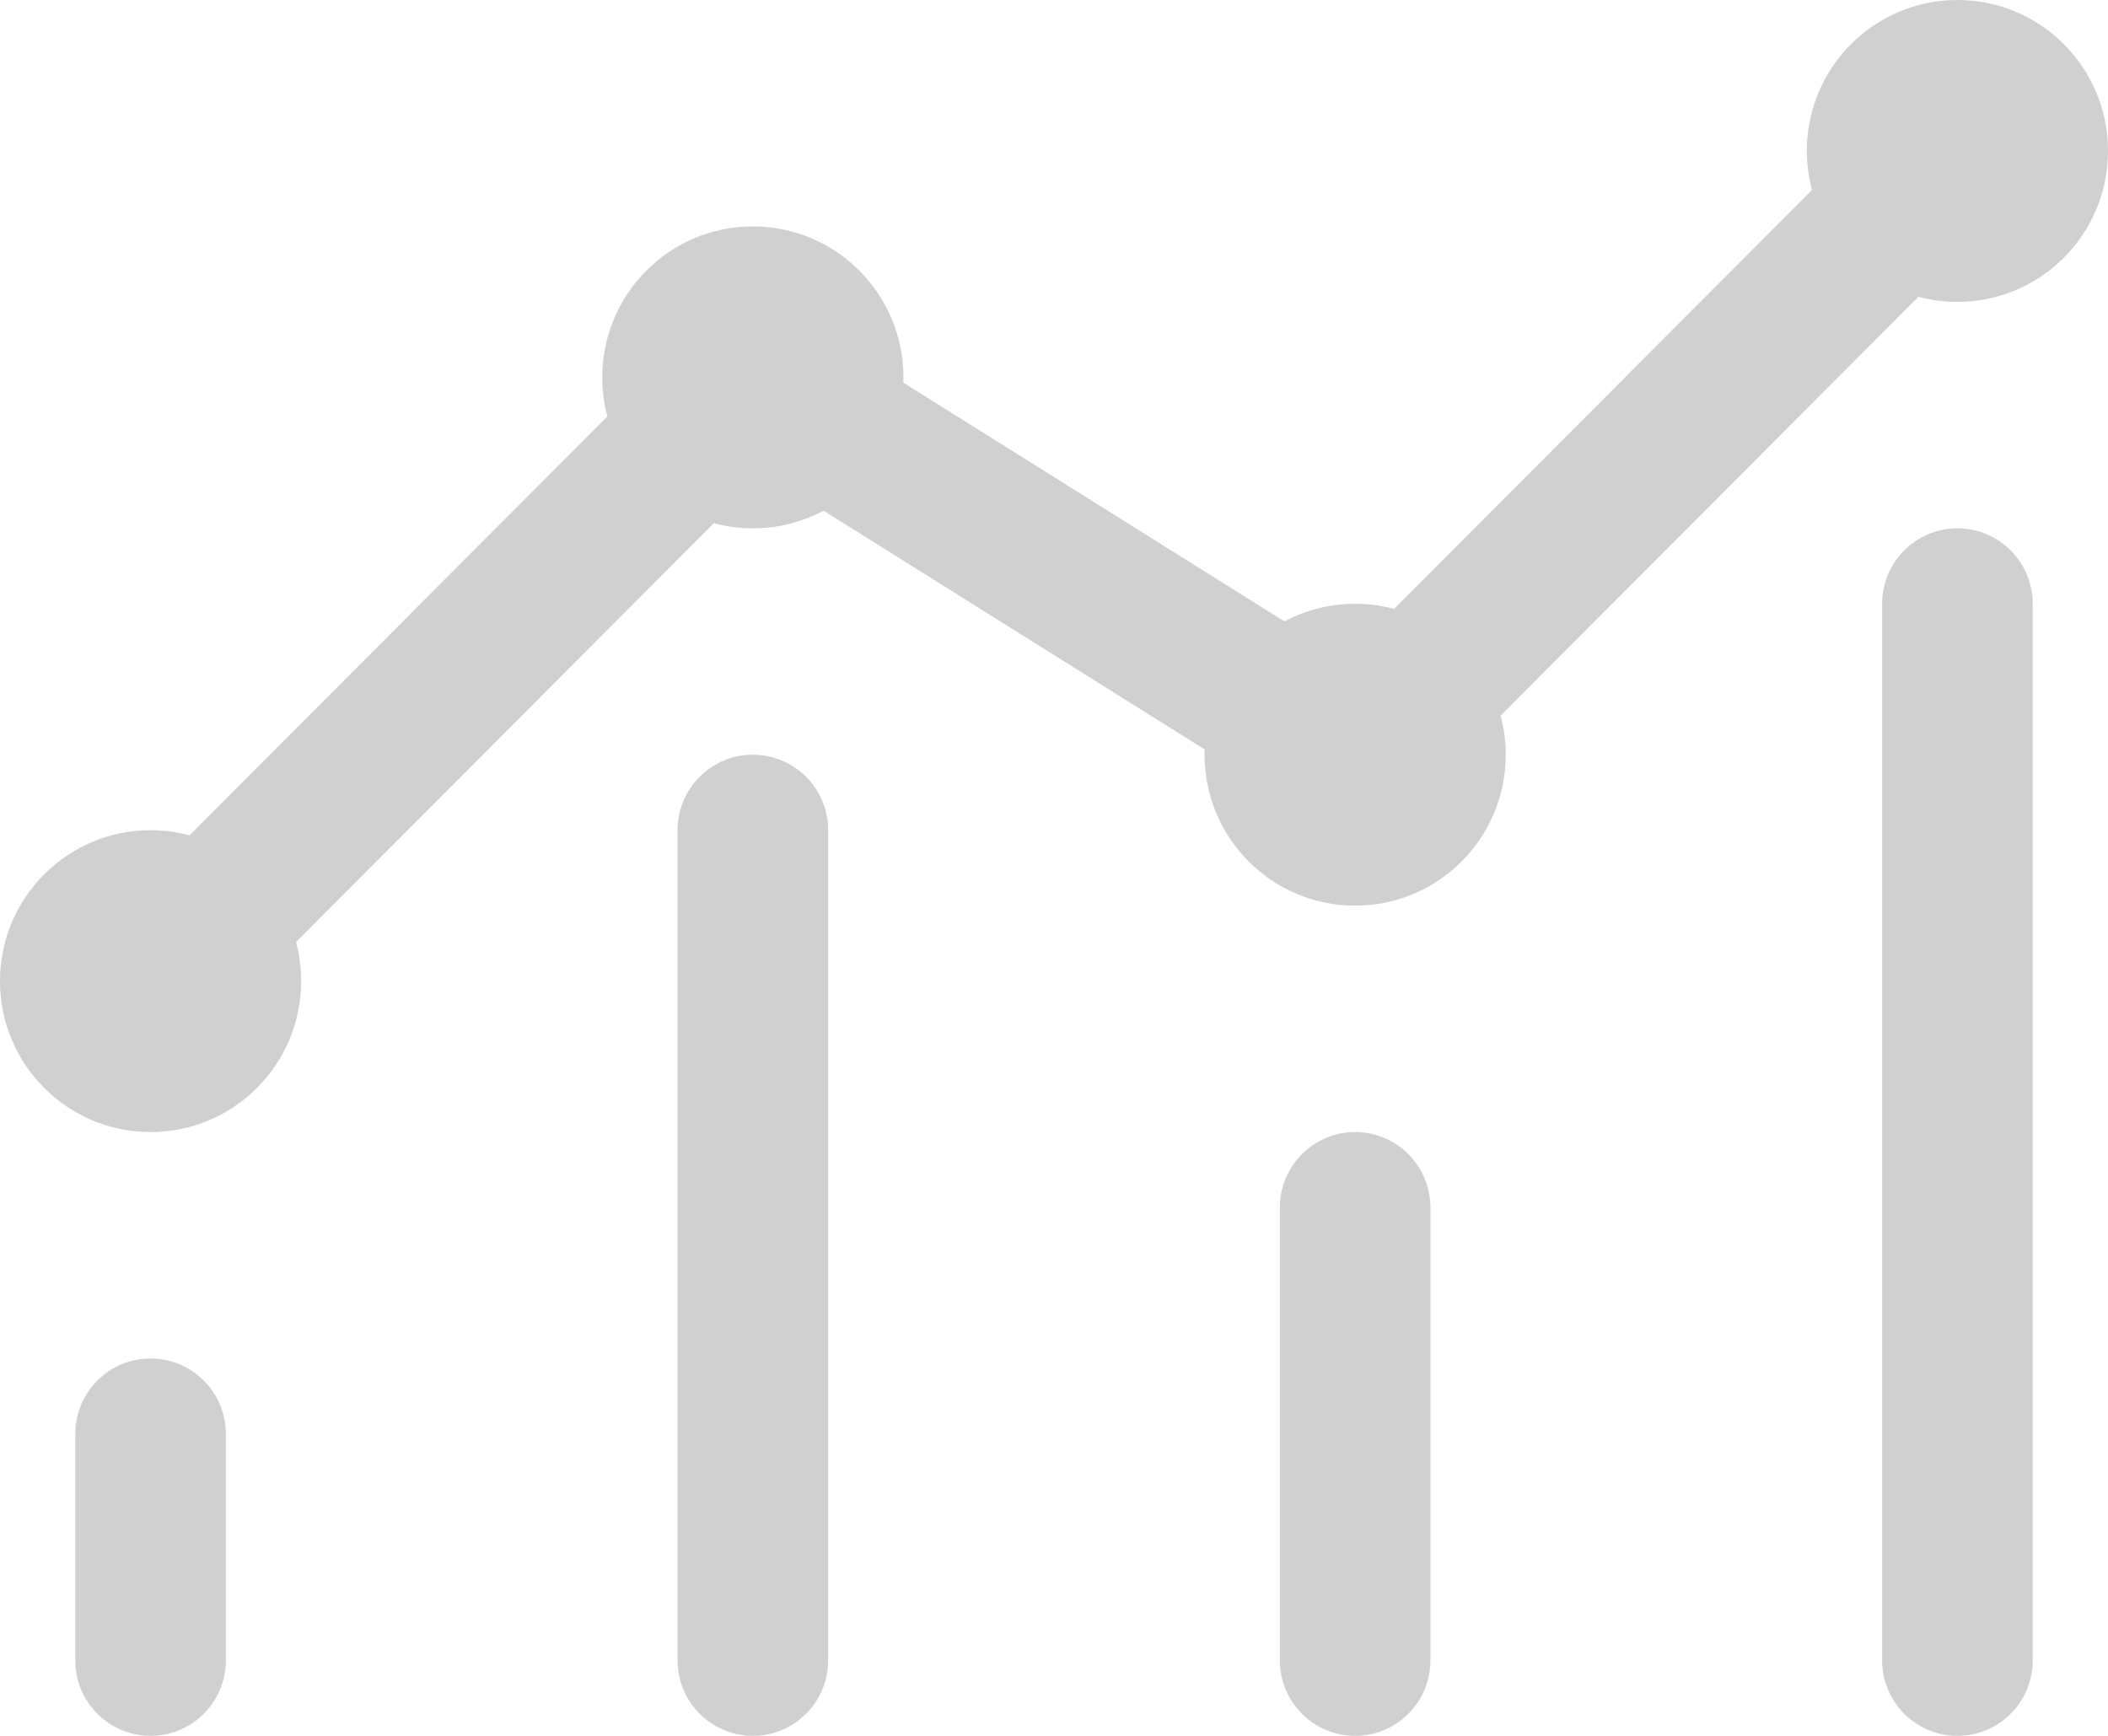
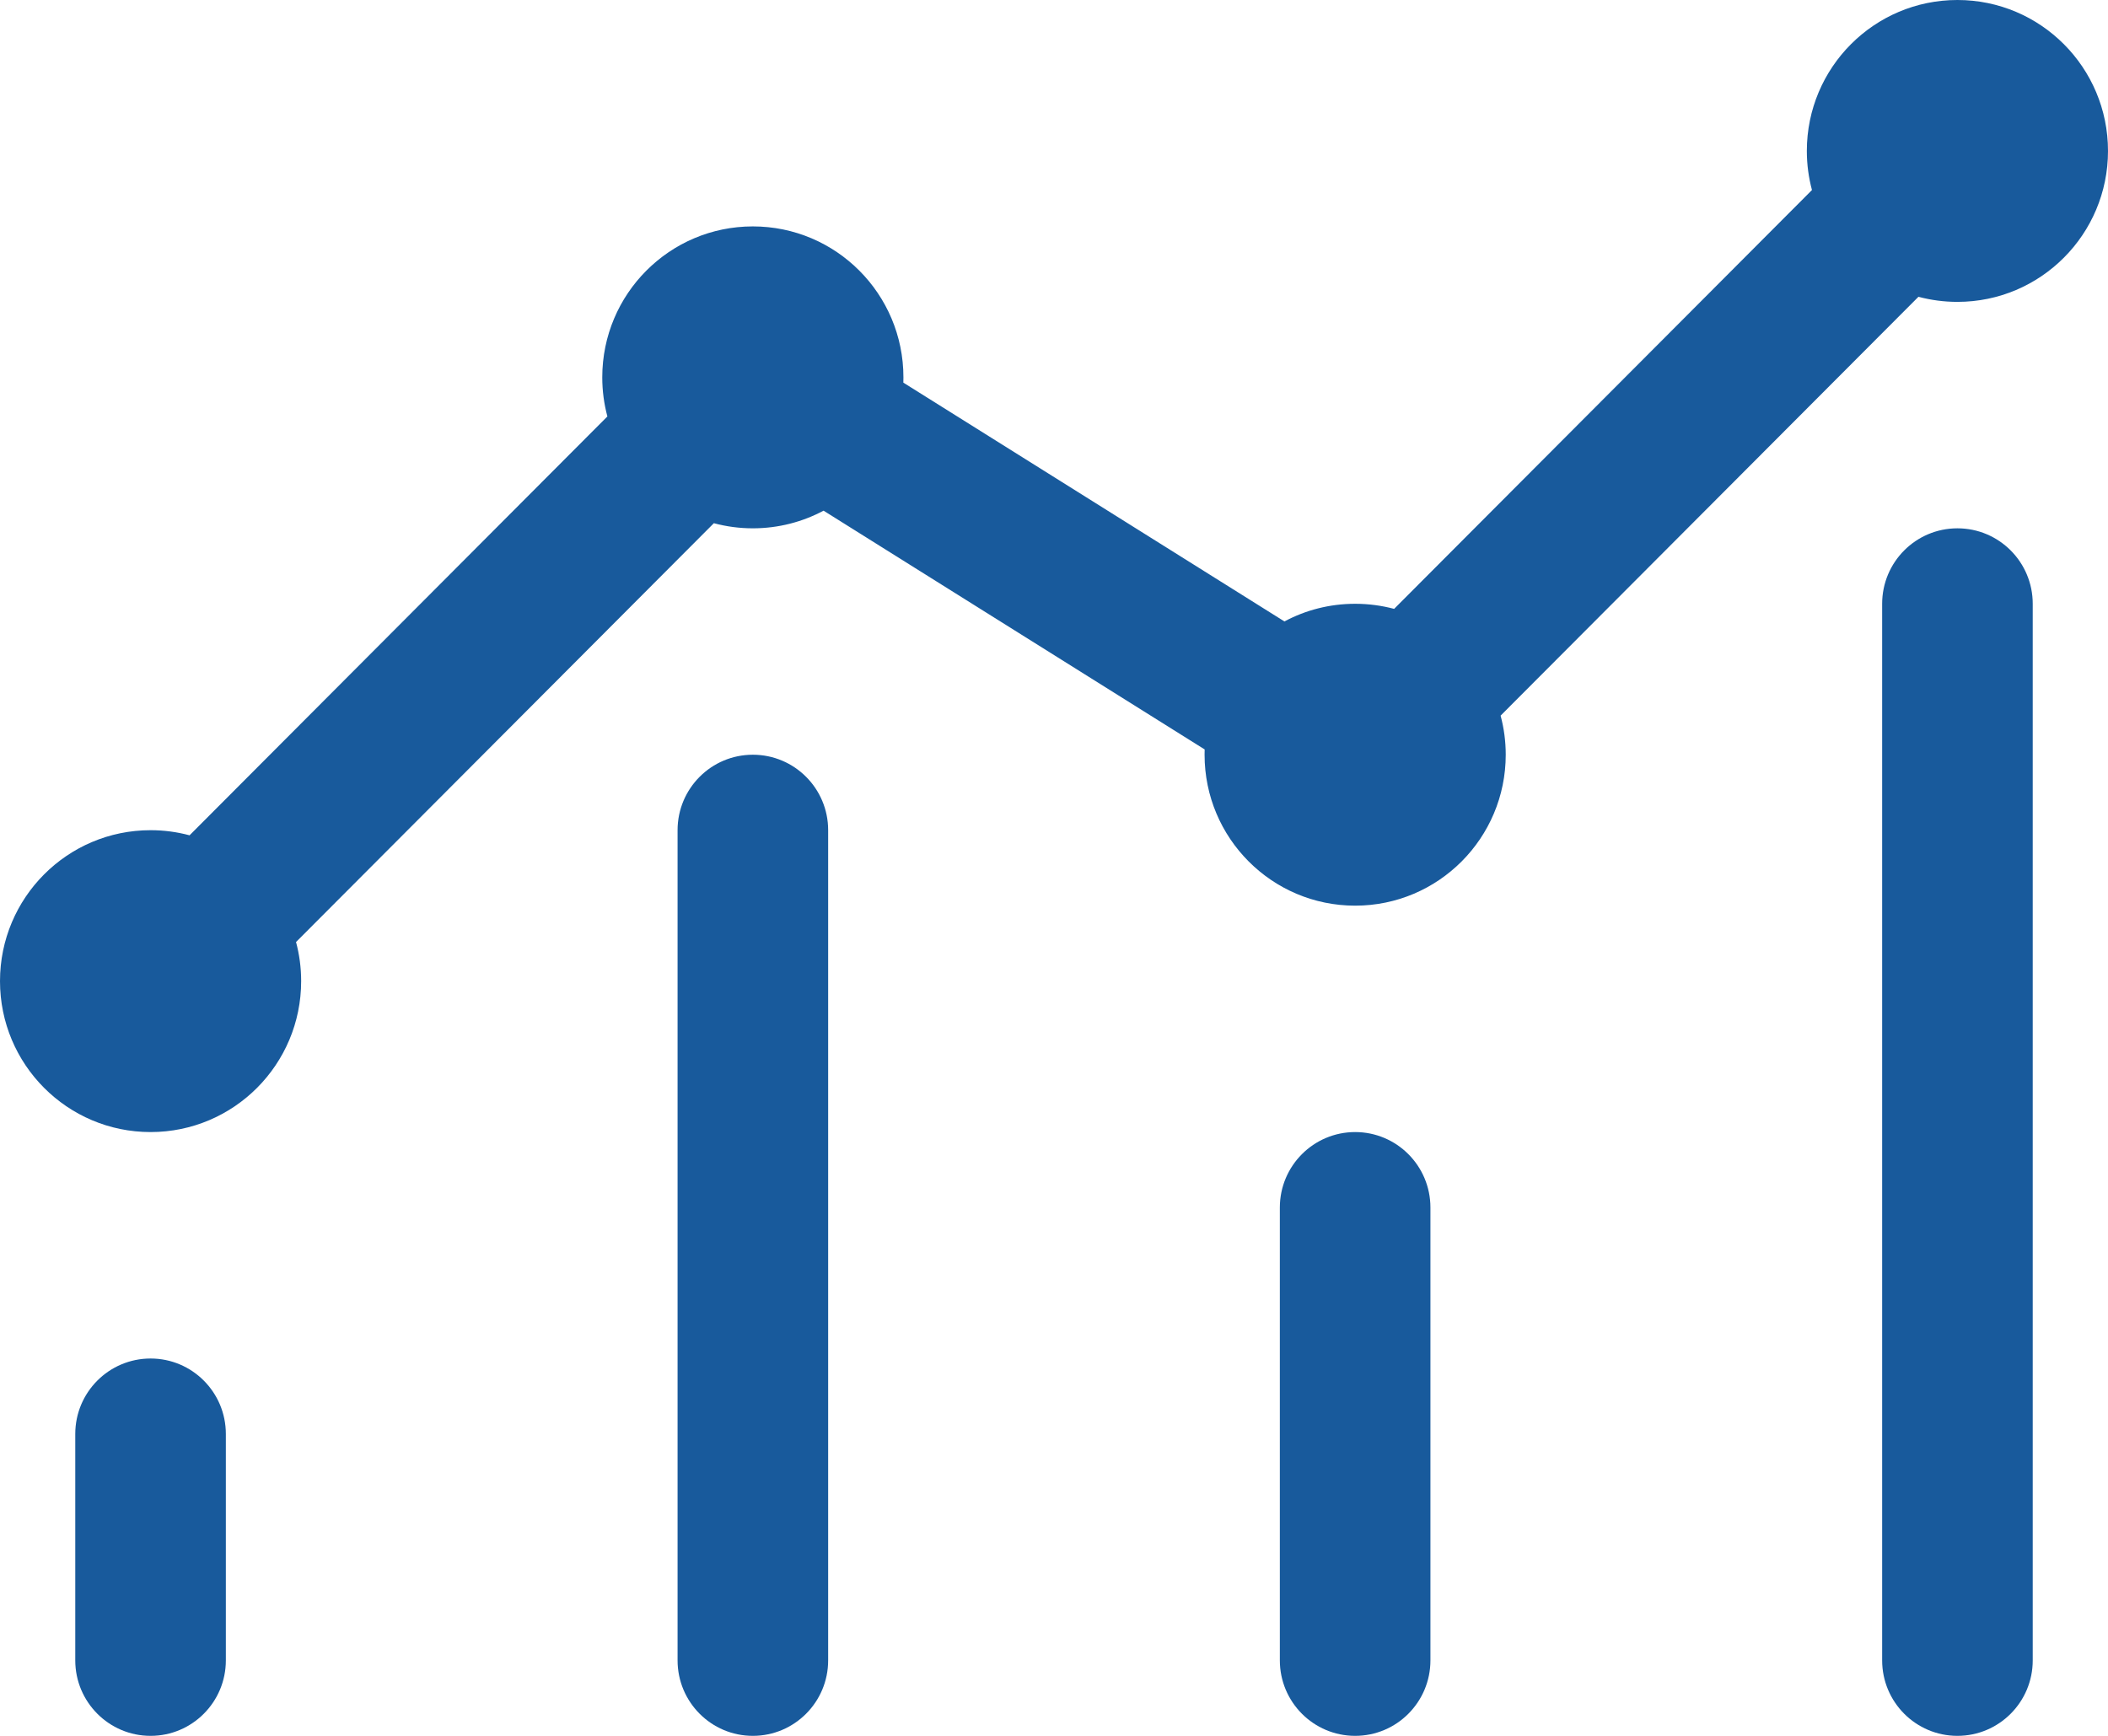
<svg xmlns="http://www.w3.org/2000/svg" width="51px" height="42px" viewBox="0 0 51 42" version="1.1">
  <defs />
  <g id="Page-1" stroke="none" stroke-width="1" fill="none" fill-rule="evenodd">
-     <g id="Homepage" transform="translate(-1044, -3273)" fill-rule="nonzero" fill="#D0D0D0">
+     <g id="Homepage" transform="translate(-1044, -3273)" fill-rule="nonzero" fill="#185A9C">
      <g id="Our-service" transform="translate(0, 2734)">
        <g id="Group-5" transform="translate(215, 308)">
          <g id="6" transform="translate(799, 178)">
            <g id="seo-icon" transform="translate(30, 53)">
              <path d="M46.414,7.181 L36.305,17.315 C36.386,17.617 36.429,17.934 36.429,18.261 C36.429,20.278 34.798,21.913 32.786,21.913 C30.774,21.913 29.143,20.278 29.143,18.261 C29.143,18.218 29.144,18.175 29.145,18.133 L19.925,12.356 C19.415,12.628 18.833,12.783 18.214,12.783 C17.888,12.783 17.572,12.74 17.271,12.659 L7.162,22.793 C7.243,23.095 7.286,23.412 7.286,23.739 C7.286,25.756 5.655,27.391 3.643,27.391 C1.631,27.391 0,25.756 0,23.739 C0,21.722 1.631,20.087 3.643,20.087 C3.969,20.087 4.285,20.13 4.586,20.211 L14.695,10.076 C14.614,9.775 14.571,9.458 14.571,9.13 C14.571,7.113 16.202,5.478 18.214,5.478 C20.226,5.478 21.857,7.113 21.857,9.13 C21.857,9.173 21.856,9.216 21.855,9.258 L31.075,15.036 C31.585,14.763 32.167,14.609 32.786,14.609 C33.112,14.609 33.428,14.652 33.729,14.732 L43.838,4.598 C43.757,4.296 43.714,3.979 43.714,3.652 C43.714,1.635 45.345,0 47.357,0 C49.369,0 51,1.635 51,3.652 C51,5.669 49.369,7.304 47.357,7.304 C47.031,7.304 46.715,7.261 46.414,7.181 Z M3.643,32.87 L3.643,32.87 C4.649,32.87 5.464,33.687 5.464,34.696 L5.464,40.174 C5.464,41.182 4.649,42 3.643,42 C2.637,42 1.821,41.182 1.821,40.174 L1.821,34.696 C1.821,33.687 2.637,32.87 3.643,32.87 L3.643,32.87 Z M32.786,27.391 C33.792,27.391 34.607,28.209 34.607,29.217 L34.607,40.174 C34.607,41.182 33.792,42 32.786,42 C31.78,42 30.964,41.182 30.964,40.174 L30.964,29.217 C30.964,28.209 31.78,27.391 32.786,27.391 Z M47.357,12.783 C48.363,12.783 49.179,13.6 49.179,14.609 L49.179,40.174 C49.179,41.182 48.363,42 47.357,42 C46.351,42 45.536,41.182 45.536,40.174 L45.536,14.609 C45.536,13.6 46.351,12.783 47.357,12.783 Z M18.214,18.261 C19.22,18.261 20.036,19.078 20.036,20.087 L20.036,40.174 L20.036,40.174 C20.036,41.182 19.22,42 18.214,42 C17.208,42 16.393,41.182 16.393,40.174 L16.393,20.087 C16.393,19.078 17.208,18.261 18.214,18.261 Z" id="Shape" />
            </g>
          </g>
        </g>
      </g>
    </g>
  </g>
</svg>
